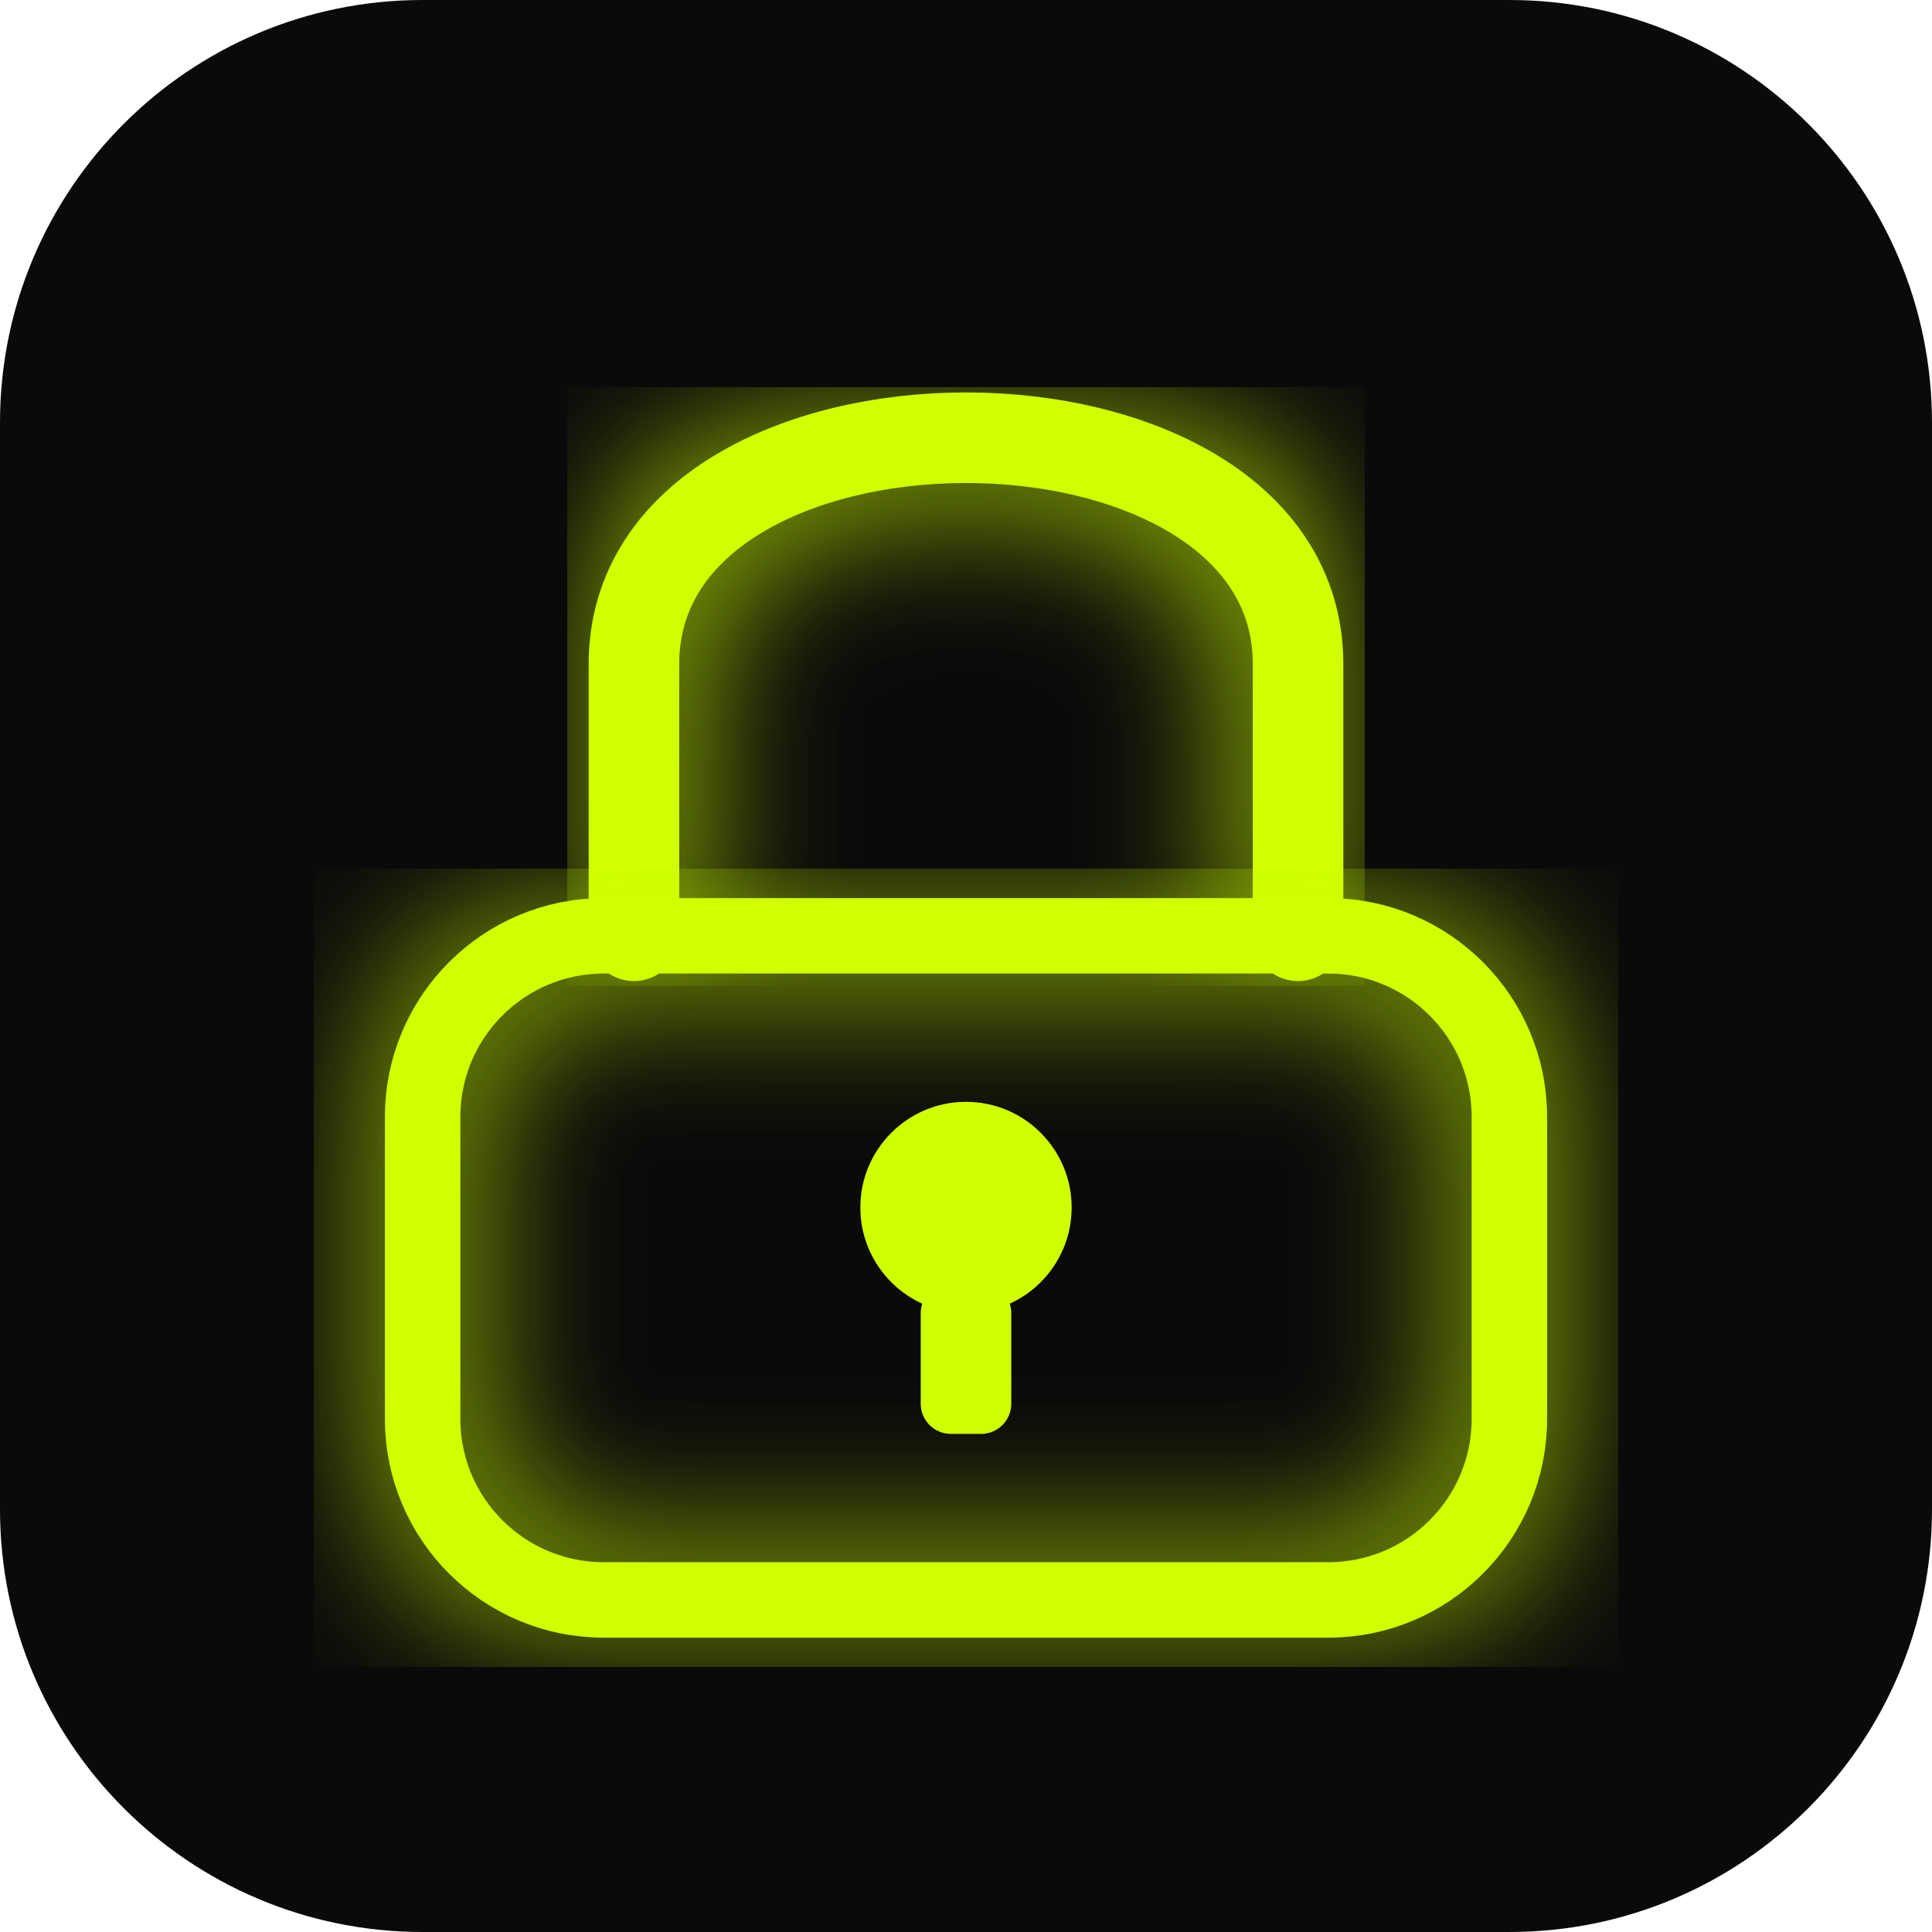
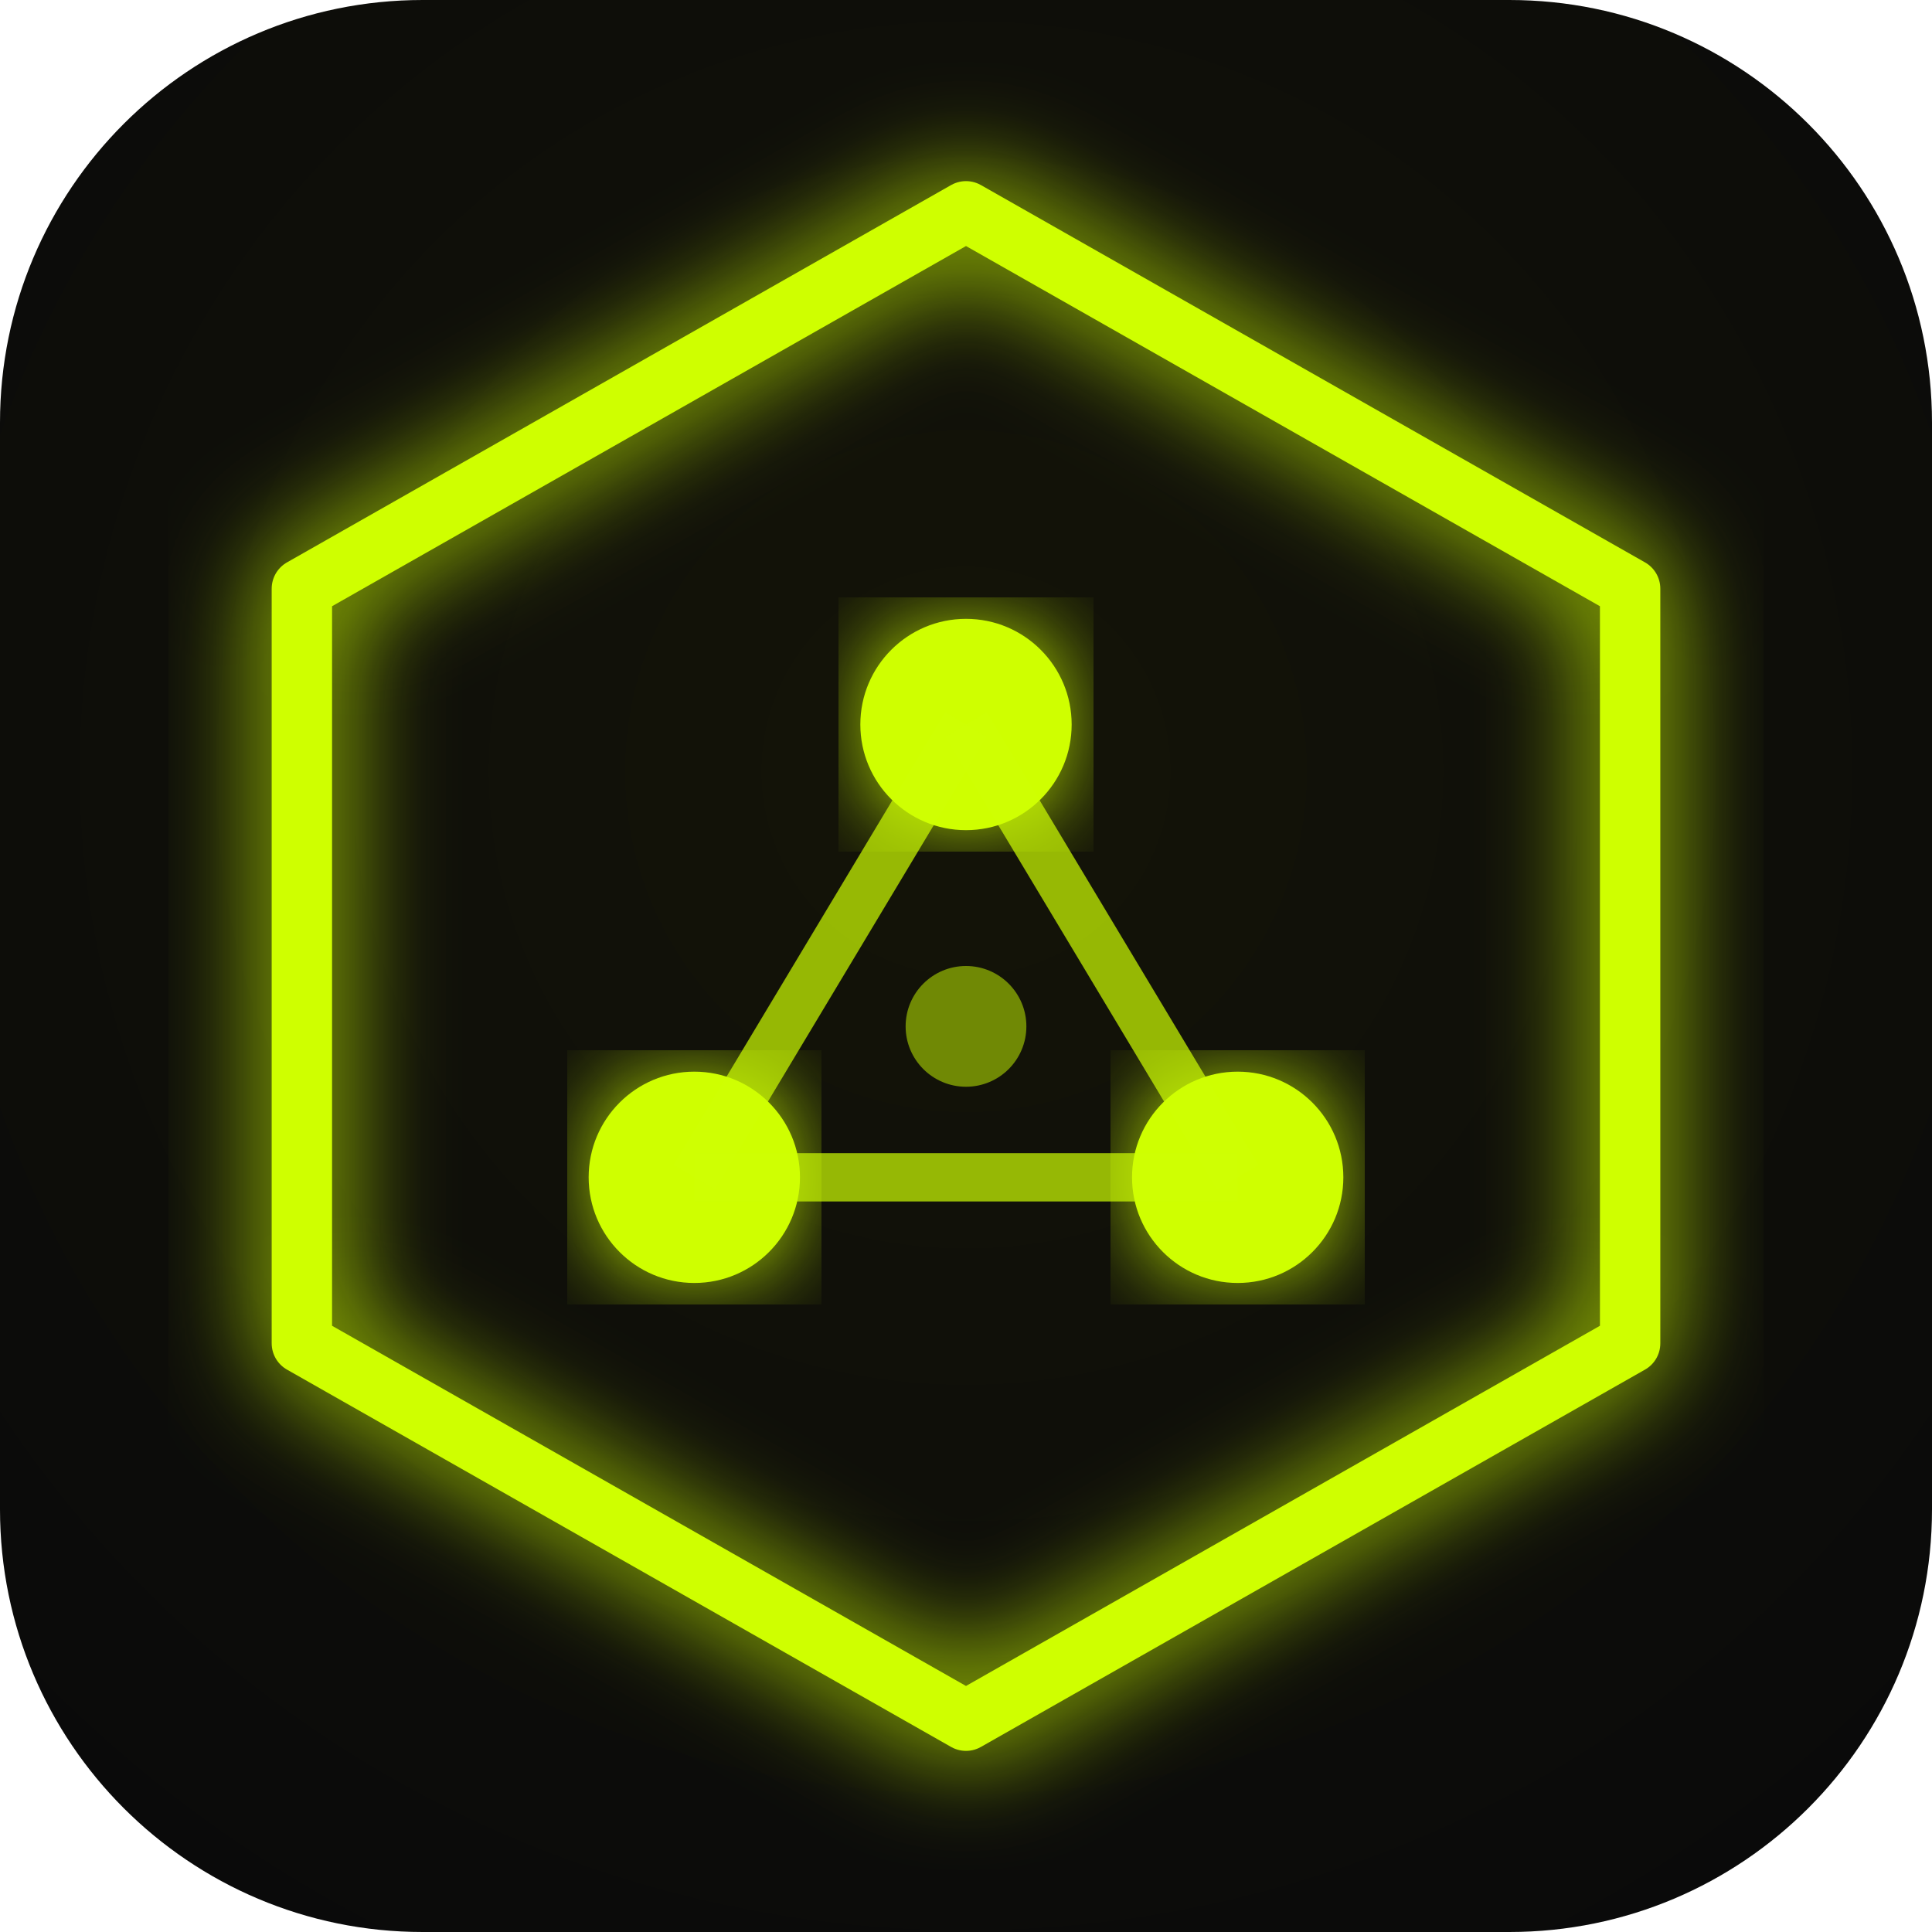
<svg xmlns="http://www.w3.org/2000/svg" viewBox="0 0 64 64" role="img" aria-label="Stealth402">
  <defs>
-     <filter id="g">
-       <feGaussianBlur in="SourceGraphic" stdDeviation="2.5" result="blur" />
+     <radialGradient id="bg" cx="50%" cy="40%" r="70%">
+       <stop offset="0%" stop-color="#141408" />
+       <stop offset="100%" stop-color="#0a0a0a" />
+     </radialGradient>
+     <filter id="glow">
+       <feGaussianBlur in="SourceGraphic" stdDeviation="1.8" result="b" />
      <feMerge>
-         <feMergeNode in="blur" />
+         <feMergeNode in="b" />
        <feMergeNode in="SourceGraphic" />
      </feMerge>
    </filter>
  </defs>
-   <rect width="64" height="64" rx="14" fill="#0a0a0a" />
-   <path d="M21 31 V22 C21 12 43 12 43 22 V31" fill="none" stroke="#CFFF03" stroke-width="3" stroke-linecap="round" filter="url(#g)" />
-   <rect x="14" y="31" width="36" height="22" rx="6" fill="none" stroke="#CFFF03" stroke-width="2.5" filter="url(#g)" />
-   <circle cx="32" cy="40" r="3.5" fill="#CFFF03" />
-   <rect x="30.5" y="42.5" width="3" height="5" rx="1" fill="#CFFF03" />
+   <rect width="64" height="64" rx="14" fill="url(#bg)" />
+   <polygon points="32,7 54,19.5 54,44.5 32,57 10,44.5 10,19.5" fill="none" stroke="#CFFF03" stroke-width="2" stroke-linejoin="round" filter="url(#glow)" />
+   <circle cx="32" cy="24" r="3.5" fill="#CFFF03" filter="url(#glow)" />
+   <circle cx="23" cy="39" r="3.5" fill="#CFFF03" filter="url(#glow)" />
+   <circle cx="41" cy="39" r="3.5" fill="#CFFF03" filter="url(#glow)" />
+   <line x1="32" y1="24" x2="23" y2="39" stroke="#CFFF03" stroke-width="1.6" stroke-opacity="0.7" />
+   <line x1="32" y1="24" x2="41" y2="39" stroke="#CFFF03" stroke-width="1.6" stroke-opacity="0.7" />
+   <line x1="23" y1="39" x2="41" y2="39" stroke="#CFFF03" stroke-width="1.6" stroke-opacity="0.7" />
+   <circle cx="32" cy="34" r="2" fill="#CFFF03" fill-opacity="0.5" />
</svg>
